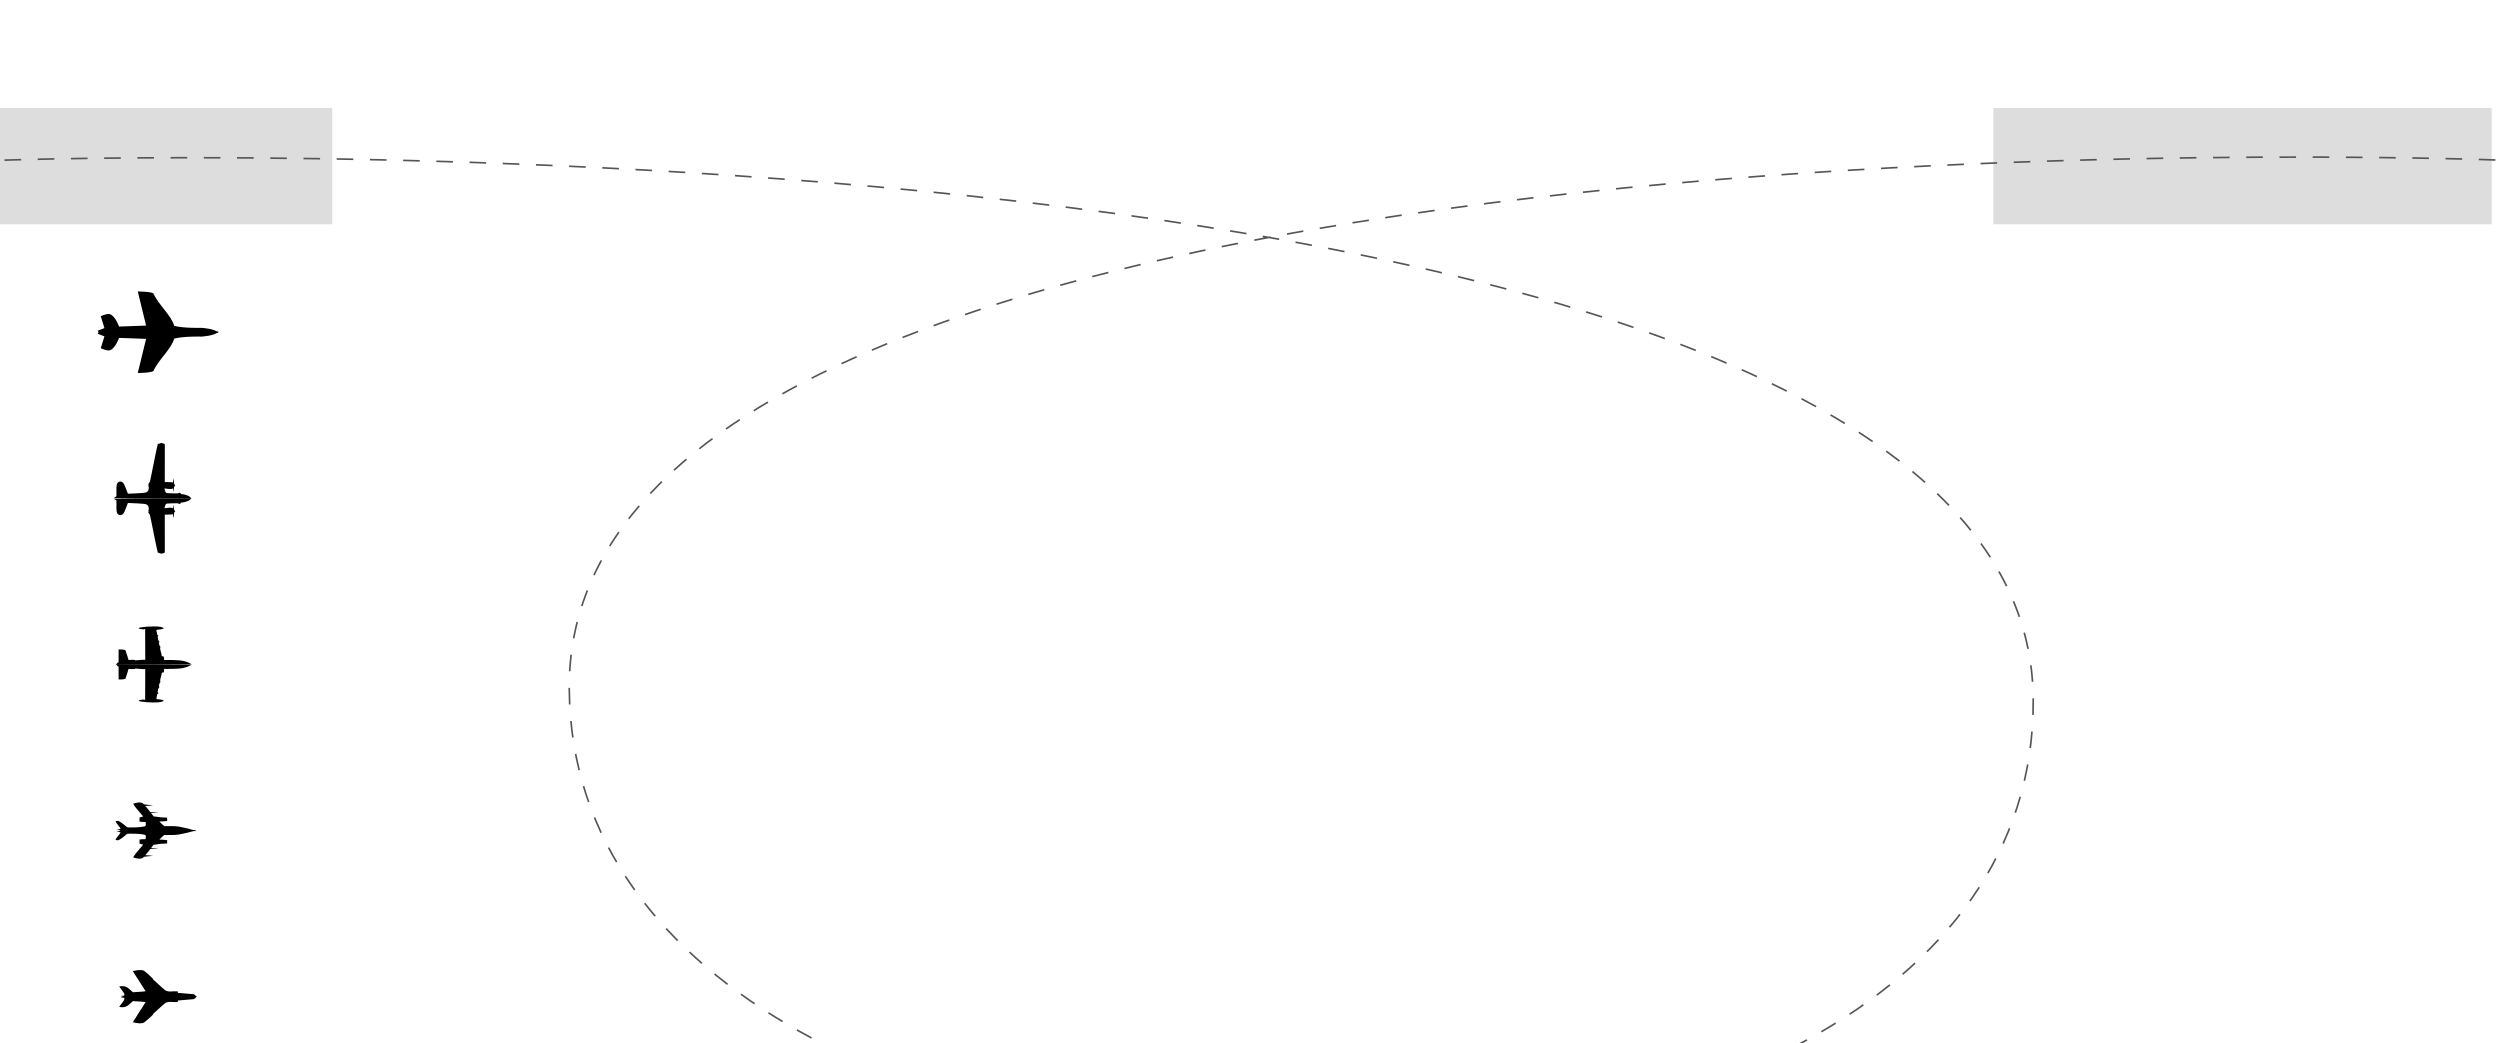
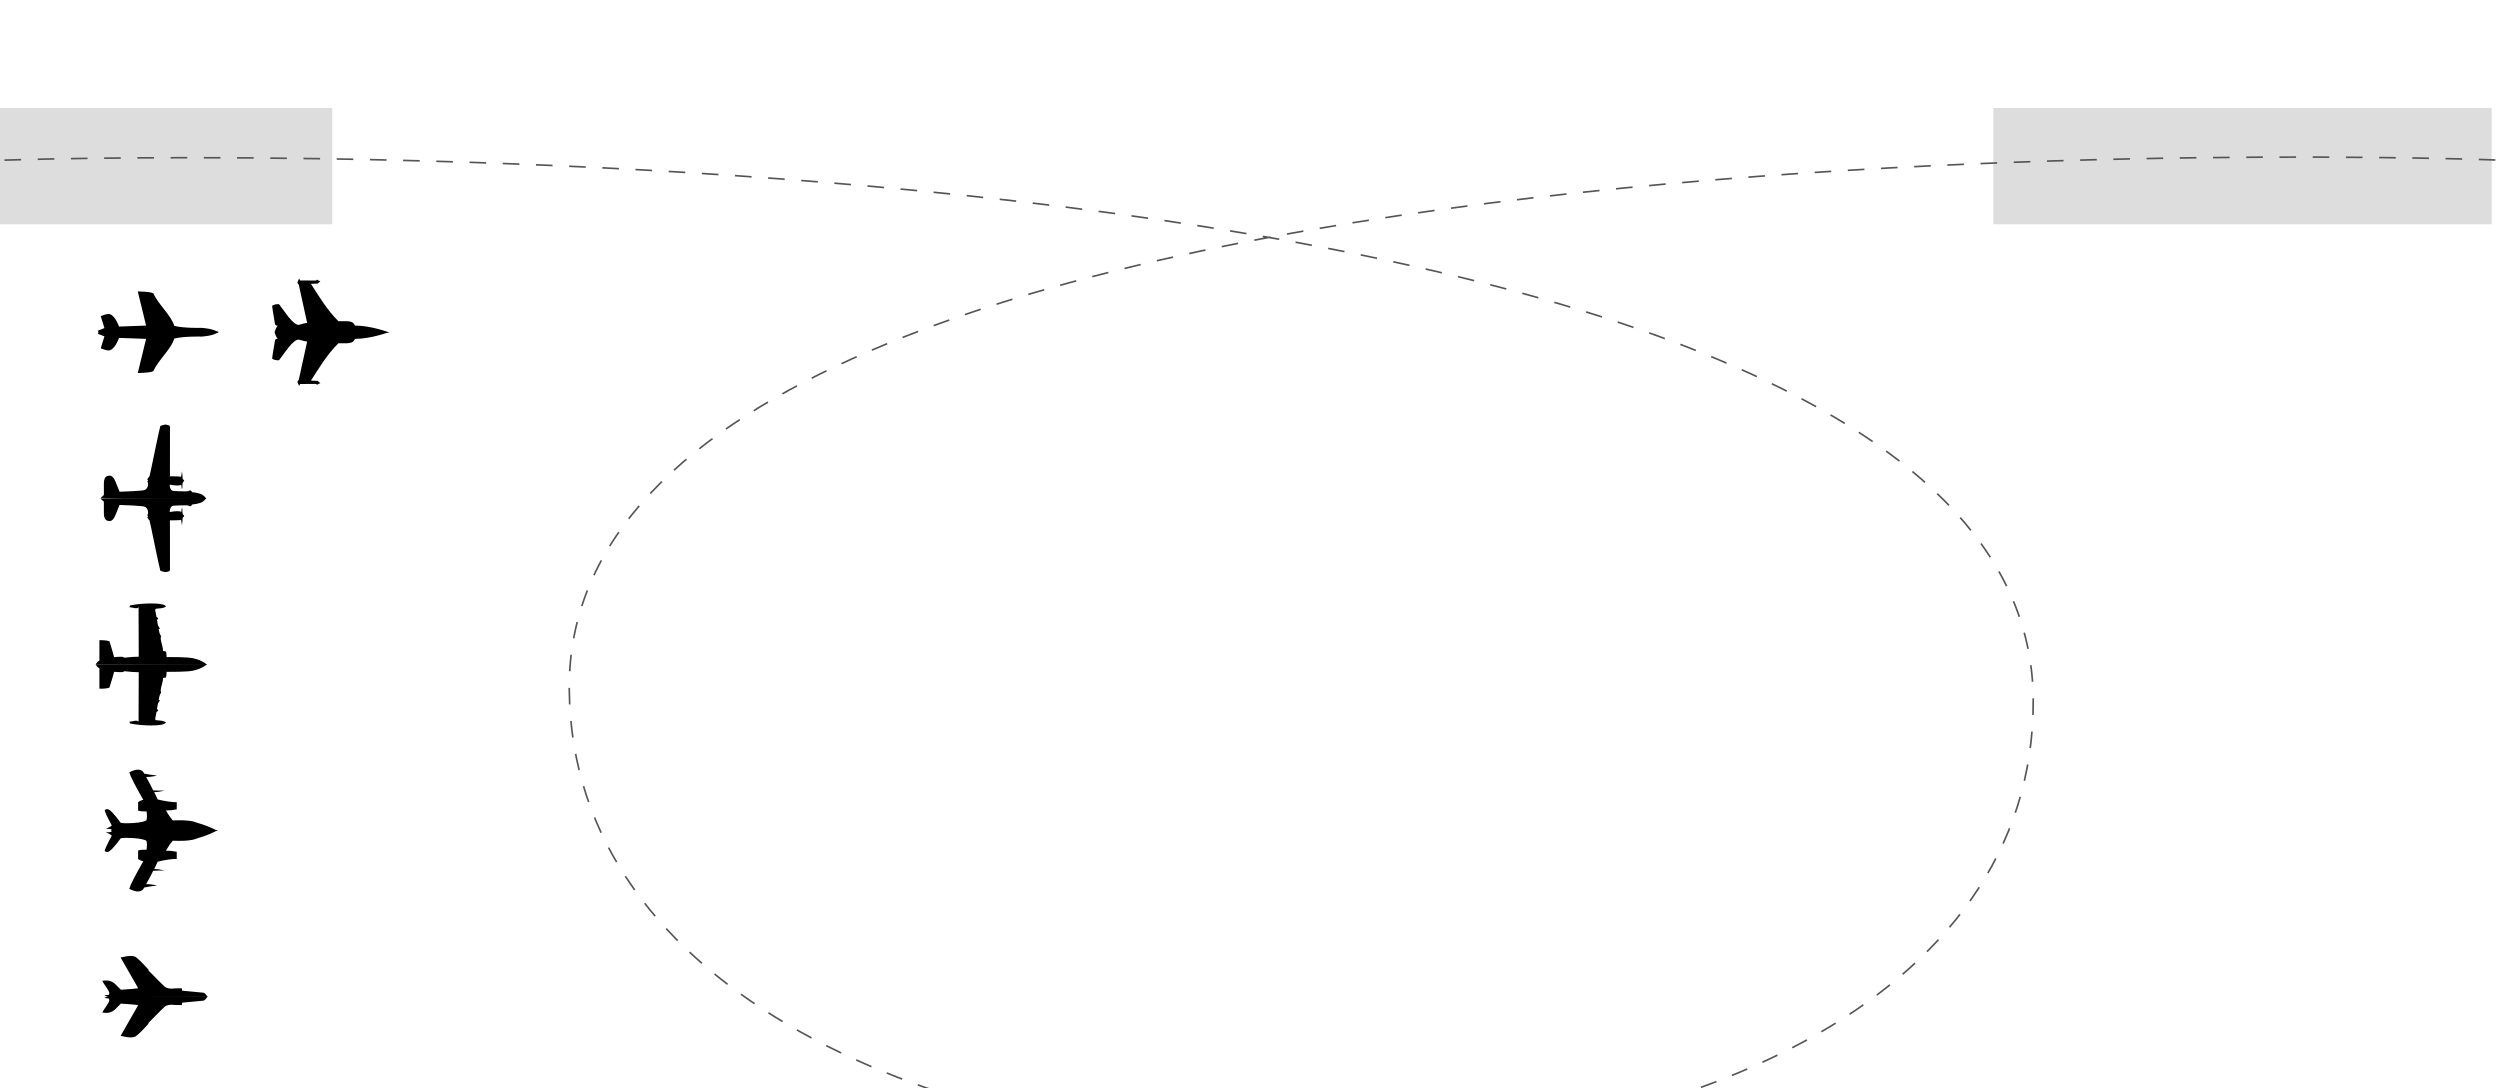
<svg xmlns="http://www.w3.org/2000/svg" xmlns:xlink="http://www.w3.org/1999/xlink" version="1.1" top="0" left="0">
  <defs>
-     <path id="planePart200" d="M -7.057,24.54 C -7.057,24.54 1.588,24.5 2.448,23.2 5.361,16.6 13.2,10.01 14.89,3.819 20.79,2.331 31.37,2.626 31.37,2.626 31.37,2.626 39.54,2.183 41.58,-0.38 18.51,-0.473 -30.28,-0.638 -30.28,-0.638 L -31.15,0.91 -27.13,2.49 -29.34,9.628 C -29.34,9.628 -25.65,11.42 -23.89,10.89 -20.5,9.805 -18.34,3.409 -18.34,3.409 L -2.049,3.994 z" style="fill:#000;" />
-     <path id="planePart300" d="M 7.29,33.3 C 6.96,33.3 6.2,33.1 5,32.7 4.67,31.5 4.09,28.8 3.26,24.7 L 0.961,13.3 C 0.836,12.6 0.588,11.5 0.215,9.85 -0.032,9.6 -0.364,9.12 -0.776,8.42 L -0.59,8.11 -0.406,7.86 -0.777,7.49 C -0.777,7.41 -0.716,7.27 -0.591,7.09 -0.468,6.9 -0.407,6.71 -0.407,6.5 -0.408,5.01 -0.926,4.04 -1.96,3.59 -2.45,3.38 -4.23,3.2 -7.29,3.04 -8.53,2.99 -10.4,2.91 -13,2.79 -13.4,3.78 -13.9,5.24 -14.7,7.16 -15.4,9.08 -16.3,10.1 -17.4,10.1 -19.1,10.1 -19.9,8.93 -19.9,6.45 L -19.9,1.31 C -20.2,1.1 -21.4,0.19 -21.4,0.19 -15.2,-0.02 25.2,-0.029 25.2,-0.029 25.2,-0.029 24.3,1.26 22.6,1.84 21.6,2.21 20.4,2.46 19,2.59 18.9,2.87 18.6,3.14 18.3,3.39 L 18.2,3.39 C 18,3.39 17.6,3.24 16.8,2.96 14,2.96 12,3.02 10.7,3.15 10.2,3.15 9.78,3.5 9.45,4.2 9.2,4.78 9.07,5.38 9.08,6 10.5,5.75 11.7,5.62 12.5,5.62 13.3,5.62 13.9,5.75 14.2,5.99 14.2,5.66 14.3,5 14.5,4.01 14.7,4.22 14.7,4.88 14.7,5.99 14.7,6.82 15,7.38 15.5,7.67 15.4,8.04 15.2,8.35 14.8,8.6 14.8,9.55 14.7,10.7 14.5,12.1 14.4,11.4 14.3,10.5 14.1,9.53 13.8,9.69 12.7,9.78 11,9.78 L 9.26,9.78 9.2,9.59 9.22,32.4 8.85,32.9 C 8.27,33.1 7.75,33.2 7.29,33.3 z" style="fill:#000;" />
-     <path id="planePart400" d="M 2.57,22.9 C 0,22.9 -2.84,22.7 -5.98,22.2 -6.1,22.1 -6.25,21.8 -6.41,21.5 -6.12,21.5 -5.68,21.4 -5.08,21.3 -4.48,21.2 -4.03,21.1 -3.74,21.1 -3.21,21.1 -2.84,21.2 -2.63,21.5 L -2.56,2.84 C -4.17,2.83 -6.15,2.7 -8.51,2.45 -8.63,2.69 -9.07,2.82 -9.81,2.81 -10.6,2.81 -11.5,2.77 -12.6,2.68 -13,4.04 -13.6,6.02 -14.5,8.62 -15.4,8.91 -16.4,9.05 -17.3,9.04 L -18.6,9.04 -18.6,1.36 C -19.6,0.983 -20.1,-0.117 -20.1,-0.117 L 25.3,0.084 C 25.3,0.084 22.8,2.09 17.8,2.49 15.8,2.64 12.7,2.72 8.78,2.7 L 8.78,3.26 C 8.78,3.84 8.69,4.35 8.53,4.81 8.24,4.8 7.85,4.89 7.35,5.05 7.35,5.67 7.21,6.41 6.94,7.28 6.66,8.15 6.49,8.91 6.4,9.57 6.4,9.94 6.46,10.3 6.58,10.7 6.38,10.7 6.15,11.1 5.9,11.8 5.81,12.3 5.71,12.8 5.58,13.2 5.71,13.2 5.87,13.3 6.08,13.5 5.87,13.7 5.6,14.1 5.27,14.7 5.22,14.9 5.1,15.6 4.89,16.6 4.97,16.7 5.13,17 5.38,17.3 5.17,17.5 4.95,17.7 4.7,17.8 4.61,18.4 4.42,19.3 4.13,20.5 L 4.44,20.9 6.6,21.1 C 7.47,21.2 8.13,21.5 8.58,21.7 8.21,22.5 6.2,22.9 2.57,22.9 z" style="fill:#000" />
-     <path id="planePart500" d="M -5.901,16.908 C -6.862,16.956 -8.172,16.707 -9.83,16.172 -9.436,15.155 -7.423,12.584 -3.788,8.444 -4.57,8.339 -5.32,8.117 -6.017,7.805 L -6.011,5.407 C -5.218,5.242 -4.003,5.17 -2.344,5.175 -2.301,4.853 -2.247,4.377 -2.203,3.745 -2.201,3.152 -2.338,2.777 -2.591,2.622 -4.165,2.139 -6.964,1.885 -10.98,1.871 -12.332,1.865 -13.178,1.914 -13.526,2.016 -16.418,4.572 -18.323,5.841 -19.232,5.838 -19.623,5.836 -20.024,5.758 -20.414,5.589 -20.413,5.163 -19.406,3.736 -17.393,1.293 -17.434,1.074 -18.29,0.749 -19.937,0.317 -18.764,0.322 -17.96,0.273 -17.517,0.171 L -17.452,-0.306 28.312,-0.292 C 28.312,-0.292 25.035,0.798 22.942,1.267 21.409,1.584 19.686,1.952 17.762,2.371 15.584,2.685 12.635,2.778 8.926,2.662 7.921,3.406 6.937,4.332 5.972,5.449 7.546,5.455 9.089,5.563 10.621,5.776 L 10.616,7.774 C 8.524,7.766 5.786,8.027 2.425,8.544 2.17,8.918 1.661,9.611 0.919,10.614 2.399,10.619 3.888,10.767 5.367,11.03 3.497,11.023 1.859,11.043 0.464,11.103 0.018,11.785 -0.988,13.031 -2.567,14.845 -1.077,14.85 0.486,14.984 2.155,15.26 0.316,15.358 -1.544,15.531 -3.415,15.796 -3.807,16.491 -4.643,16.86 -5.901,16.908 z" />
-     <path id="planePart600" d="M -5.883,16.051 C -6.629,16.05 -8.032,15.85 -10.097,15.43 -8.98,13.62 -6.462,9.669 -2.535,3.599 L -2.473,3.228 C -3.341,3.098 -5.841,2.918 -9.972,2.667 -10.55,3.207 -11.457,4.007 -12.698,5.087 -13.772,5.867 -14.846,6.276 -15.92,6.326 -16.622,6.366 -17.387,6.326 -18.213,6.196 -18.088,5.865 -17.49,5.016 -16.416,3.656 -15.547,2.547 -15.113,1.776 -15.113,1.366 -15.113,1.076 -15.196,0.826 -15.361,0.626 -16.023,0.626 -16.683,0.536 -17.343,0.377 -17.054,0.326 -15.361,-0.222 -15.361,-0.222 L 28.386,-0.151 C 28.386,-0.151 27.372,1.334 26.589,1.494 26.422,1.534 24.976,1.664 22.251,1.863 L 17.107,2.302 16.983,3.232 15.744,3.232 C 14.216,3.232 13.204,3.192 12.707,3.102 11.551,3.101 10.601,3.271 9.857,3.601 9.402,3.801 6.861,6.04 2.235,10.292 L 2.235,10.662 C 0.085,12.811 -1.732,14.421 -3.219,15.501 -3.758,15.871 -4.644,16.051 -5.883,16.051 z" />
+     <path id="planePart200" d="M -7.057,24.54 C -7.057,24.54 1.588,24.5 2.448,23.2 5.361,16.6 13.2,10.01 14.89,3.819 20.79,2.331 31.37,2.626 31.37,2.626 31.37,2.626 39.54,2.183 41.58,-0.38 18.51,-0.473 -30.28,-0.638 -30.28,-0.638 L -31.15,0.91 -27.13,2.49 -29.34,9.628 C -29.34,9.628 -25.65,11.42 -23.89,10.89 -20.5,9.805 -18.34,3.409 -18.34,3.409 L -2.049,3.994 z" />
+     <path id="planePart300" d="M 9.69,44.43 C 9.239,44.43 8.2,44.17 6.56,43.64 6.109,42.05 5.316,38.47 4.181,33.03 L 1.039,17.91 C 0.868,16.98 0.529,15.52 0.019,13.34 -0.318,13.01 -0.772,12.37 -1.335,11.44 L -1.081,11.03 -0.829,10.7 -1.336,10.21 C -1.336,10.1 -1.253,9.915 -1.082,9.677 -0.914,9.425 -0.831,9.173 -0.831,8.894 -0.832,6.918 -1.54,5.632 -2.953,5.035 -3.623,4.757 -6.056,4.518 -10.24,4.306 -11.93,4.24 -14.49,4.134 -18.04,3.974 -18.59,5.287 -19.27,7.223 -20.37,9.77 -21.32,12.32 -22.55,13.67 -24.06,13.67 -26.38,13.67 -27.47,12.12 -27.47,8.828 L -27.47,2.012 C -27.88,1.733 -29.52,0.094 -29.52,0.094 -21.05,-0.185 34.17,-0.197 34.17,-0.197 34.17,-0.197 32.94,1.946 30.62,2.715 29.25,3.205 27.61,3.537 25.7,3.709 25.56,4.081 25.15,4.439 24.74,4.77 L 24.6,4.77 C 24.33,4.77 23.78,4.571 22.69,4.2 18.86,4.2 16.13,4.279 14.35,4.452 13.67,4.452 13.09,4.916 12.64,5.844 12.3,6.613 12.12,7.409 12.14,8.231 14.08,7.9 15.72,7.727 16.81,7.727 17.9,7.727 18.72,7.9 19.13,8.218 19.13,7.78 19.27,6.905 19.54,5.592 19.82,5.871 19.82,6.746 19.82,8.218 19.82,9.319 20.23,10.06 20.91,10.45 20.77,10.94 20.5,11.35 19.95,11.68 19.95,12.94 19.82,14.46 19.54,16.32 19.41,15.39 19.27,14.2 19,12.91 18.59,13.12 17.08,13.24 14.76,13.24 L 12.38,13.24 12.3,12.99 12.33,43.24 11.82,43.9 C 11.03,44.17 10.32,44.3 9.69,44.43 z" />
+     <path id="planePart400" d="M 1.09,36.73 C -2.704,36.73 -6.896,36.41 -11.53,35.61 -11.71,35.46 -11.93,34.97 -12.17,34.5 -11.73,34.5 -11.09,34.33 -10.2,34.17 -9.314,34.01 -8.649,33.85 -8.224,33.85 -7.441,33.85 -6.896,34.01 -6.585,34.5 L -6.481,4.68 C -8.861,4.665 -11.78,4.457 -15.26,4.058 -15.44,4.44 -16.09,4.649 -17.2,4.631 -18.35,4.631 -19.67,4.568 -21.3,4.425 -21.9,6.597 -22.77,9.755 -24.1,13.92 -25.42,14.38 -26.92,14.61 -28.25,14.59 L -30.16,14.59 -30.16,2.316 C -31.64,1.714 -32.37,-0.044 -32.37,-0.044 L 34.64,-0.182 C 34.64,-0.182 30.95,3.481 23.57,4.121 20.61,4.361 16.04,4.488 10.25,4.457 L 10.25,5.352 C 10.25,6.277 10.11,7.093 9.896,7.828 9.467,7.811 8.881,7.955 8.156,8.21 8.156,9.202 7.937,10.39 7.553,11.78 7.134,13.17 6.871,14.38 6.741,15.44 6.741,16.03 6.836,16.6 7.002,17.24 6.713,17.24 6.371,17.88 6.012,19 5.876,19.79 5.73,20.59 5.536,21.23 5.73,21.23 5.963,21.39 6.274,21.71 5.963,22.03 5.555,22.67 5.068,23.62 5,23.95 4.825,25.06 4.514,26.66 4.63,26.83 4.865,27.3 5.243,27.78 4.922,28.1 4.602,28.42 4.233,28.58 4.096,29.54 3.823,30.98 3.393,32.89 L 3.853,33.54 7.046,33.85 C 8.314,34.01 9.293,34.5 9.949,34.81 9.415,36.09 6.45,36.73 1.09,36.73 z" />
+     <path id="planePart500" d="M -6.699,36.67 C -8.039,36.77 -9.879,36.23 -12.19,35.07 -11.64,32.92 -8.817,27.38 -3.742,18.5 -4.836,18.28 -5.883,17.81 -6.859,17.13 L -6.846,11.99 C -5.739,11.63 -4.04,11.48 -1.723,11.5 -1.662,10.8 -1.587,9.779 -1.525,8.422 -1.523,7.15 -1.715,6.345 -2.068,6.013 -4.268,4.976 -8.176,4.431 -13.8,4.399 -15.69,4.389 -16.87,4.492 -17.36,4.713 -21.4,10.2 -24.05,12.93 -25.34,12.91 -25.86,12.9 -26.44,12.74 -26.97,12.38 -26.97,11.46 -25.58,8.404 -22.75,3.162 -22.8,2.69 -24.01,1.993 -26.32,1.067 -24.66,1.078 -23.56,0.973 -22.94,0.754 L -22.84,-0.27 41.13,-0.239 C 41.13,-0.239 36.54,2.098 33.63,3.105 31.48,3.786 29.08,4.576 26.38,5.474 23.33,6.146 19.24,6.347 14.03,6.099 12.62,7.695 11.25,9.684 9.901,12.08 12.11,12.09 14.26,12.32 16.4,12.77 L 16.4,17.07 C 13.47,17.06 9.641,17.6 4.944,18.72 4.587,19.52 3.876,21.01 2.839,23.16 4.908,23.17 6.988,23.51 9.057,24.05 6.442,24.03 4.152,24.08 2.203,24.21 1.579,25.68 0.173,28.33 -2.035,32.25 0.048,32.25 2.233,32.52 4.566,33.14 1.995,33.36 -0.605,33.72 -3.218,34.29 -3.767,35.77 -4.936,36.57 -6.699,36.67 z" />
+     <path id="planePart600" d="M -11.65,24.53 C -12.66,24.53 -14.57,24.23 -17.39,23.59 -15.87,20.83 -12.44,14.82 -7.096,5.591 L -7.013,5.026 C -8.188,4.829 -11.59,4.555 -17.22,4.173 -18,4.994 -19.24,6.211 -20.92,7.853 -22.38,9.041 -23.86,9.663 -25.31,9.739 -26.26,9.8 -27.3,9.739 -28.42,9.54 -28.26,9.038 -27.44,7.746 -25.99,5.677 -24.8,3.99 -24.2,2.818 -24.2,2.194 -24.2,1.753 -24.32,1.373 -24.55,1.069 -25.44,1.068 -26.34,0.931 -27.24,0.689 -26.85,0.612 -24.55,-0.222 -24.55,-0.222 L 34.98,-0.114 C 34.98,-0.114 33.59,2.145 32.53,2.387 32.3,2.449 30.33,2.647 26.62,2.95 L 19.63,3.618 19.45,5.032 17.77,5.032 C 15.69,5.032 14.31,4.972 13.64,4.835 12.07,4.833 10.77,5.092 9.764,5.594 9.144,5.898 5.687,9.304 -0.607,15.77 L -0.607,16.33 C -3.533,19.6 -6.004,22.05 -8.032,23.69 -8.757,24.26 -9.962,24.53 -11.65,24.53 z" />
+     <path id="planePart700" d="M -13.98,19.59 C -15.53,19.56 -16.64,18.81 -17.28,17.21 -15.4,15.48 -12.51,12.54 -8.703,8.487 -9.575,8.36 -10.34,8.108 -11.01,7.61 -11.7,6.974 -12.98,5.73 -14.86,3.73 -15.52,3.85 -16.74,4.215 -18.73,4.81 -20.17,5.299 -21.49,5.526 -22.71,5.52 -23.14,5.517 -23.7,5.501 -24.46,5.25 -24.46,4.88 -24.45,4.508 -24.22,4.386 -24.12,4.138 -17.48,-0.196 -17.48,-0.196 L 27.32,-0.096 C 27.32,-0.096 -1.73,14.01 -13.98,19.59 z" />
+     <path id="planePart210" d="M -9.943,32.38 C -10.27,31.58 -10.62,30.79 -11,29.79 -10.68,29.39 -10.39,28.99 -10.13,28.59 -10.08,28.4 -8.405,20.6 -5.093,5.595 -6.889,5.514 -8.593,4.67 -10.32,4.439 -11.71,4.439 -13.77,6.053 -16.39,9.262 L -22.03,16.87 C -23.55,16.98 -25.17,16.68 -26.18,15.9 -26.19,15.5 -25.64,11.71 -24.42,4.738 -24.14,4.14 -23.59,3.921 -22.76,3.921 -23.47,3.518 -24.34,1.379 -24.71,-0.122 L 44.35,-0.15 C 44.35,-0.15 33.62,3.977 23.68,4.014 22.74,6.207 21.25,6.412 19.23,6.631 L 13.72,6.651 C 6.729,13.53 1.798,22.05 -2.829,29.13 -0.934,29.13 0.465,29.31 1.351,29.31 1.474,29.51 1.988,29.91 2.876,30.69 2.184,30.89 1.521,31.11 0.886,31.7 0.749,31.5 0.567,31.3 0.318,31.11 L -9.38,31.17 z" />
    <g id="airplane200">
      <use xlink:href="#planePart200" />
      <use xlink:href="#planePart200" transform="scale(1, -1) " />
    </g>
    <g id="airplane300">
      <use xlink:href="#planePart300" />
      <use xlink:href="#planePart300" transform="scale(1, -1) " />
    </g>
    <g id="airplane400">
      <use xlink:href="#planePart400" />
      <use xlink:href="#planePart400" transform="scale(1, -1) " />
    </g>
    <g id="airplane500">
      <use xlink:href="#planePart500" />
      <use xlink:href="#planePart500" transform="scale(1, -1) " />
    </g>
    <g id="airplane600">
      <use xlink:href="#planePart600" />
      <use xlink:href="#planePart600" transform="scale(1, -1) " />
    </g>
+     <g id="airplane700">
+       <use xlink:href="#planePart700" />
+       <use xlink:href="#planePart700" transform="scale(1, -1) " />
+     </g>
+     <g id="airplane210">
+       <use xlink:href="#planePart210" />
+       <use xlink:href="#planePart210" transform="scale(1, -1) " />
+     </g>
    <path id="trap" stroke-dasharray="10,10" style="fill:none;stroke:#555" d="M 2.714,96.4 C 2.714,96.4 1222,54.23 1224,421.1 1226,788 345.6,779.3 342.7,415 339.8,50.69 1505,96.4 1505,96.4" />
  </defs>
  <path style="fill:none;stroke:#ddd;stroke-width:70px;stroke-linecap:butt;stroke-linejoin:miter;stroke-opacity:1" d="M0,100 L200,100" />
  <path style="fill:none;stroke:#ddd;stroke-width:70px;stroke-linecap:butt;stroke-linejoin:miter;stroke-opacity:1" d="M1200,100 L1500,100" />
  <use xlink:href="#trap" />
  <g id="airplaneList">
-     <use x="90" y="200" xlink:href="#airplane200" />
-     <use x="90" y="300" xlink:href="#airplane300" />
-     <use x="90" y="400" xlink:href="#airplane400" />
-     <use x="90" y="500" xlink:href="#airplane500" />
-     <use x="90" y="600" xlink:href="#airplane600" />
+     <use class="plane" x="90" y="200" xlink:href="#airplane200" />
+     <use class="plane" x="190" y="200" xlink:href="#airplane210" />
+     <use class="plane" x="90" y="300" xlink:href="#airplane300" />
+     <use class="plane" x="90" y="400" xlink:href="#airplane400" />
+     <use class="plane" x="90" y="500" xlink:href="#airplane500" />
+     <use class="plane" x="90" y="600" xlink:href="#airplane600" />
+     <use class="plane" x="90" y="700" xlink:href="#airplane700" />
  </g>
  <g id="animationFrame">
  </g>
</svg>
